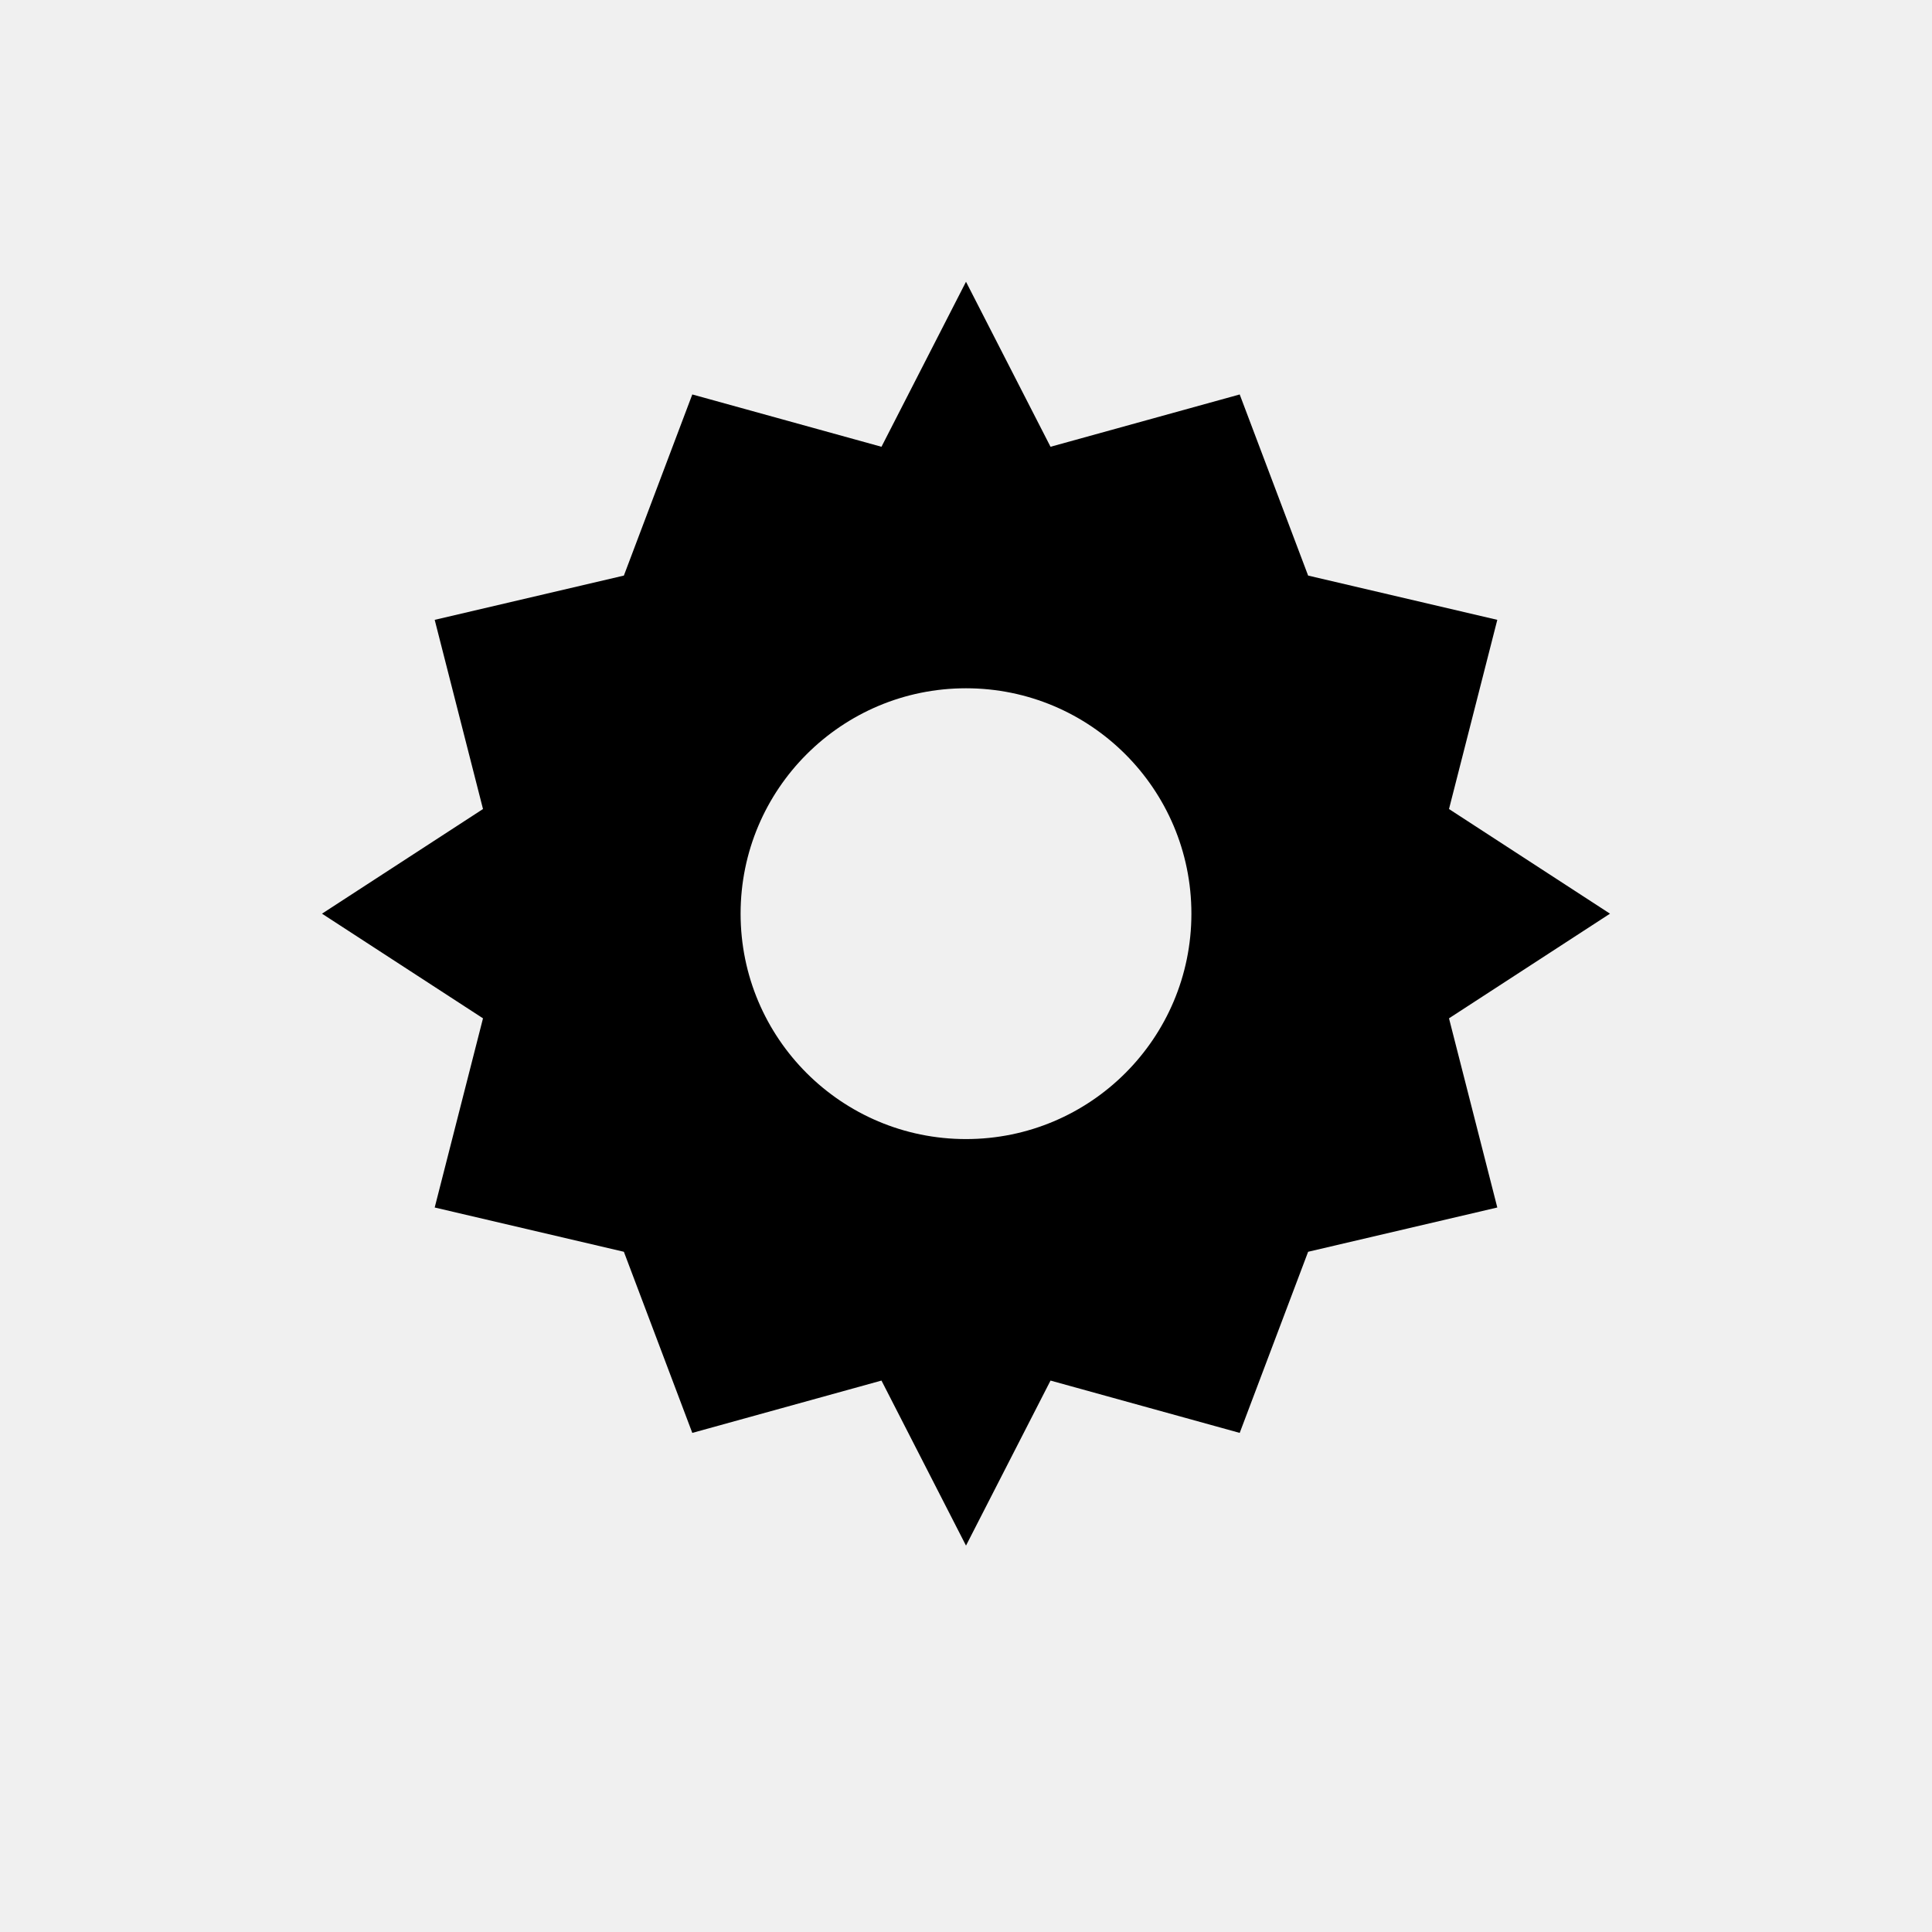
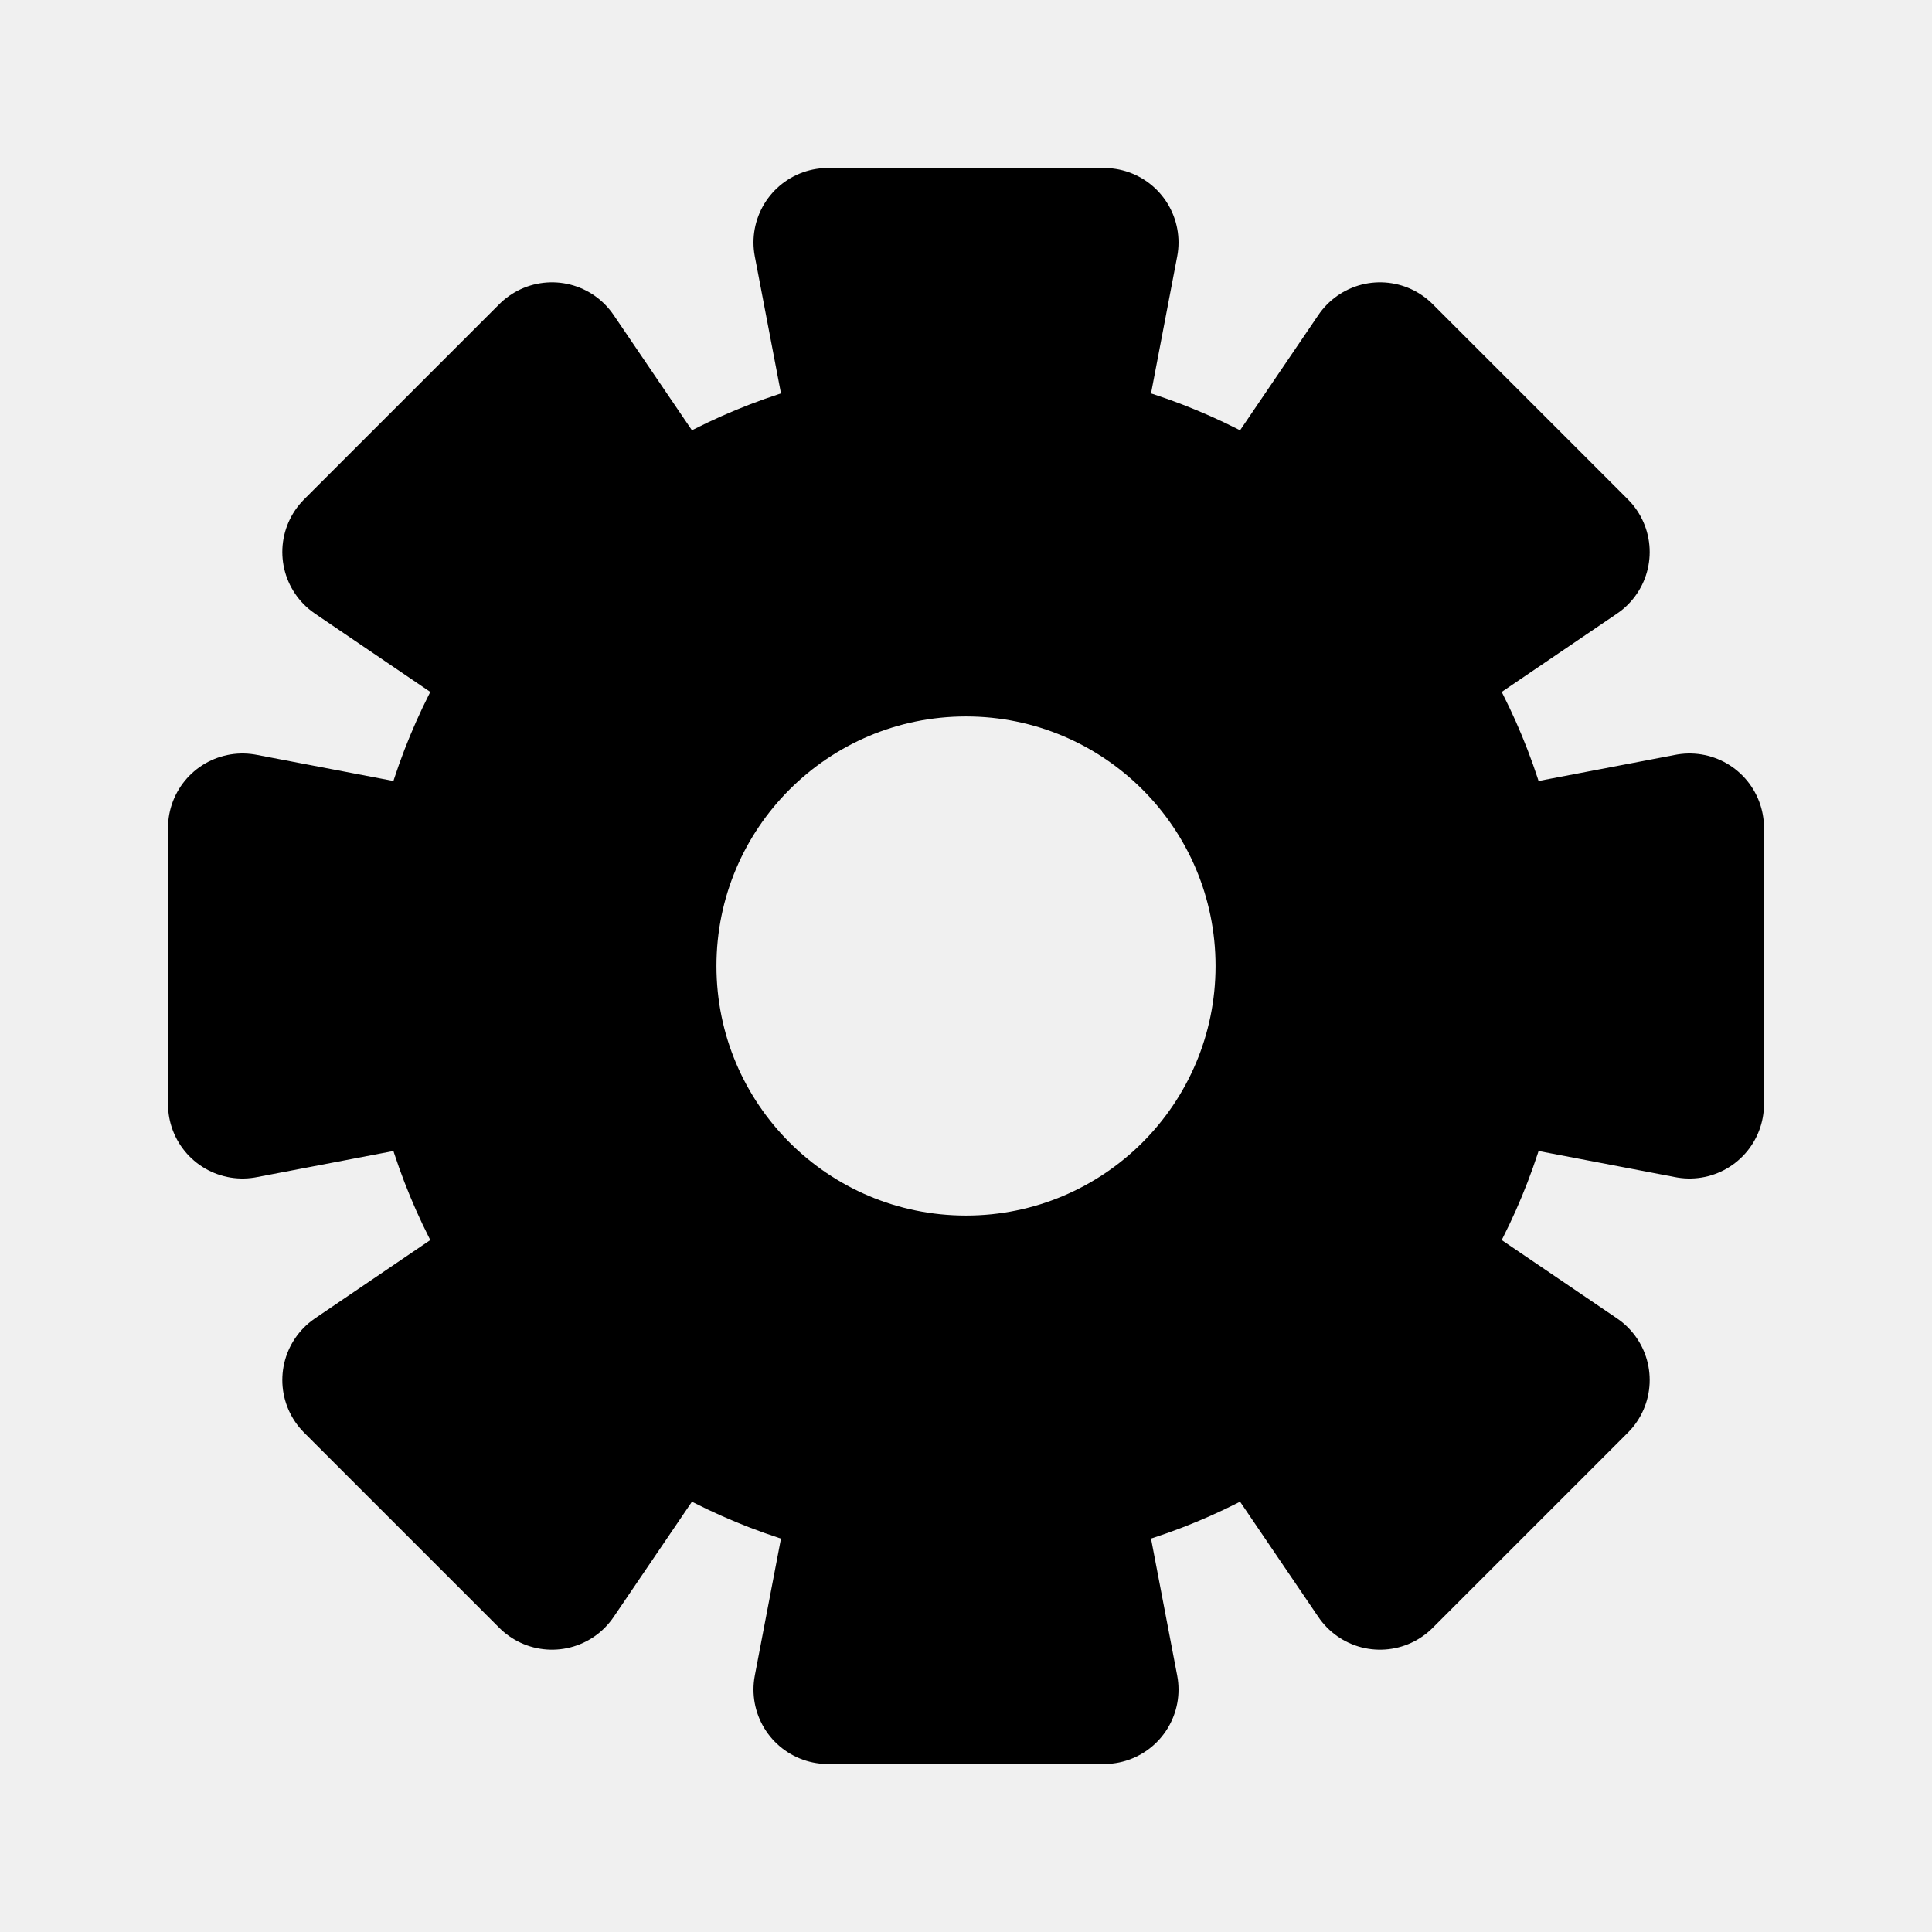
<svg xmlns="http://www.w3.org/2000/svg" viewBox="0 0 24 24" width="24" height="24" fill="none" aria-hidden="true">
-   <path d="M12 3.5 L13.05 5.55 L15.4 4.9 L16.25 7.15 L18.6 7.7 L18.0 10.05 L20.0 11.35 L18.0 12.65 L18.6 15.0 L16.25 15.55 L15.4 17.8 L13.05 17.15 L12 19.2 L10.95 17.15 L8.6 17.8 L7.75 15.55 L5.4 15.0 L6.0 12.65 L4.0 11.35 L6.0 10.05 L5.4 7.7 L7.75 7.15 L8.6 4.9 L10.95 5.55 Z M12 8.55 A2.8 2.8 0 1 0 12 14.15 A2.8 2.8 0 1 0 12 8.55 Z" fill="currentColor" fill-rule="evenodd" />
+   <defs>
+     <mask id="settingsMask" maskUnits="userSpaceOnUse" x="0" y="0" width="24" height="24">
+       <path d="M 10.773 5.566 L 10.285 3.012 L 13.715 3.012 L 13.227 5.566 A 6.550 6.550 0 0 1 15.682 6.583 L 17.143 4.432 L 19.568 6.857 L 17.417 8.318 A 6.550 6.550 0 0 1 18.434 10.773 L 20.988 10.285 L 20.988 13.715 L 18.434 13.227 A 6.550 6.550 0 0 1 17.417 15.682 L 19.568 17.143 L 17.143 19.568 L 15.682 17.417 A 6.550 6.550 0 0 1 13.227 18.434 L 13.715 20.988 L 10.285 20.988 L 10.773 18.434 A 6.550 6.550 0 0 1 8.318 17.417 L 6.857 19.568 L 4.432 17.143 L 6.583 15.682 A 6.550 6.550 0 0 1 5.566 13.227 L 3.012 13.715 L 3.012 10.285 L 5.566 10.773 A 6.550 6.550 0 0 1 6.583 8.318 L 4.432 6.857 L 6.857 4.432 L 8.318 6.583 A 6.550 6.550 0 0 1 10.773 5.566 Z" fill="#fff" stroke="#fff" stroke-width="1.85" stroke-linejoin="round" />
+       <circle cx="12" cy="12" r="3.1" fill="#000" />
+     </mask>
+   </defs>
+   <rect width="24" height="24" fill="currentColor" mask="url(#settingsMask)" />
</svg>
